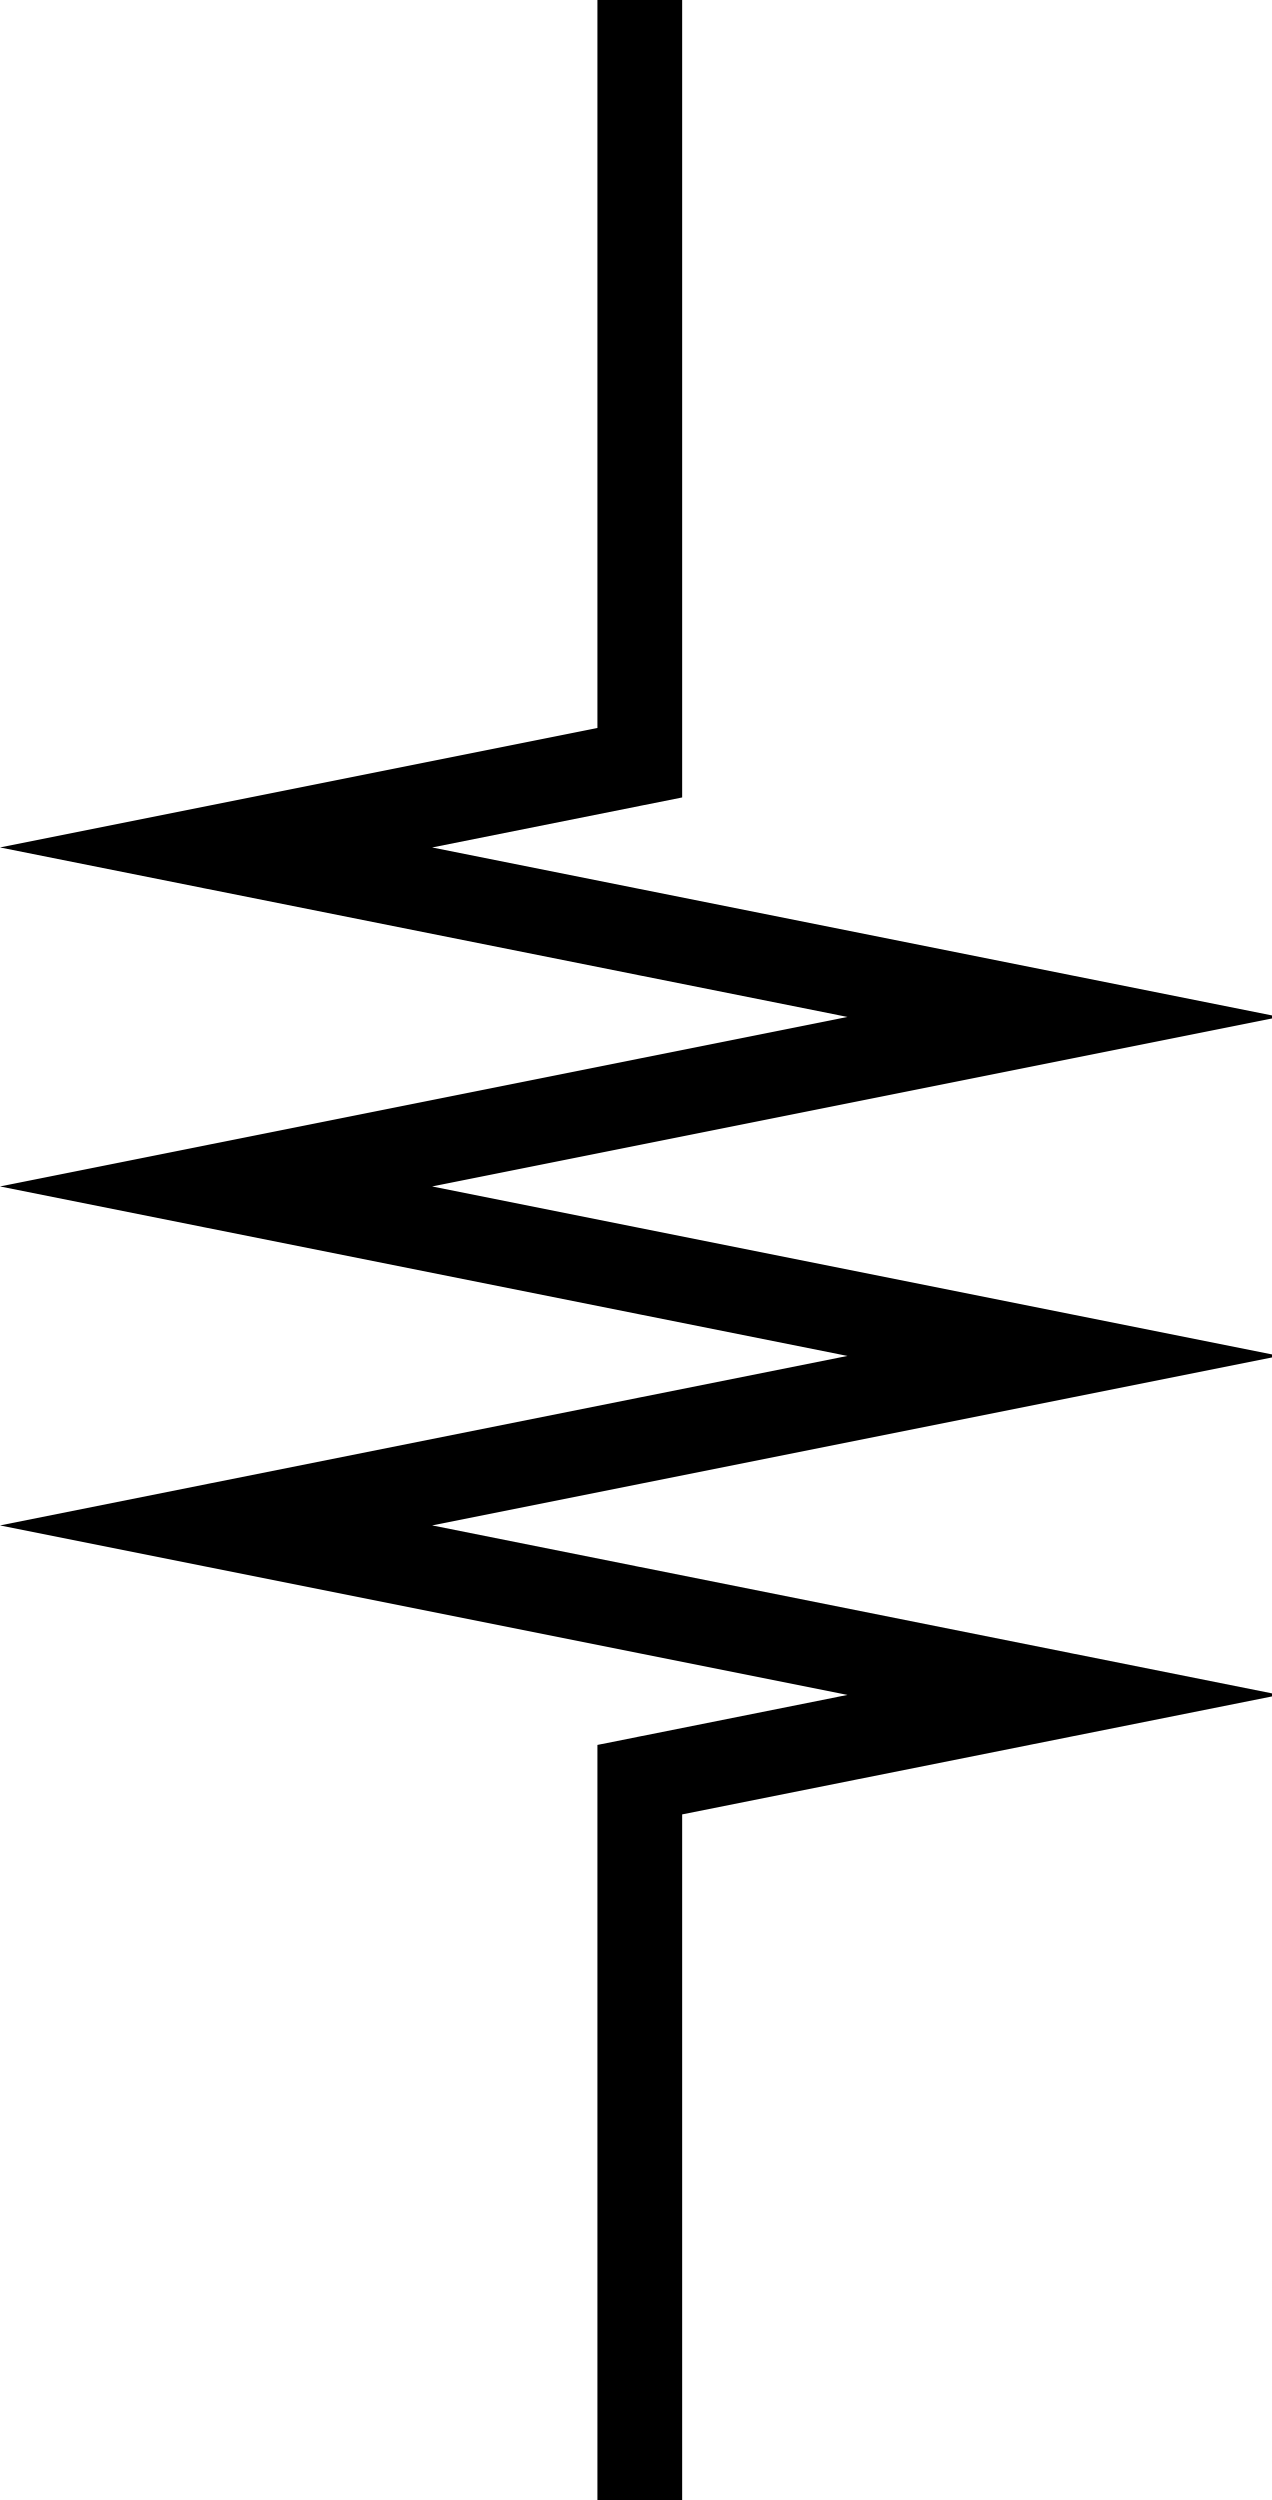
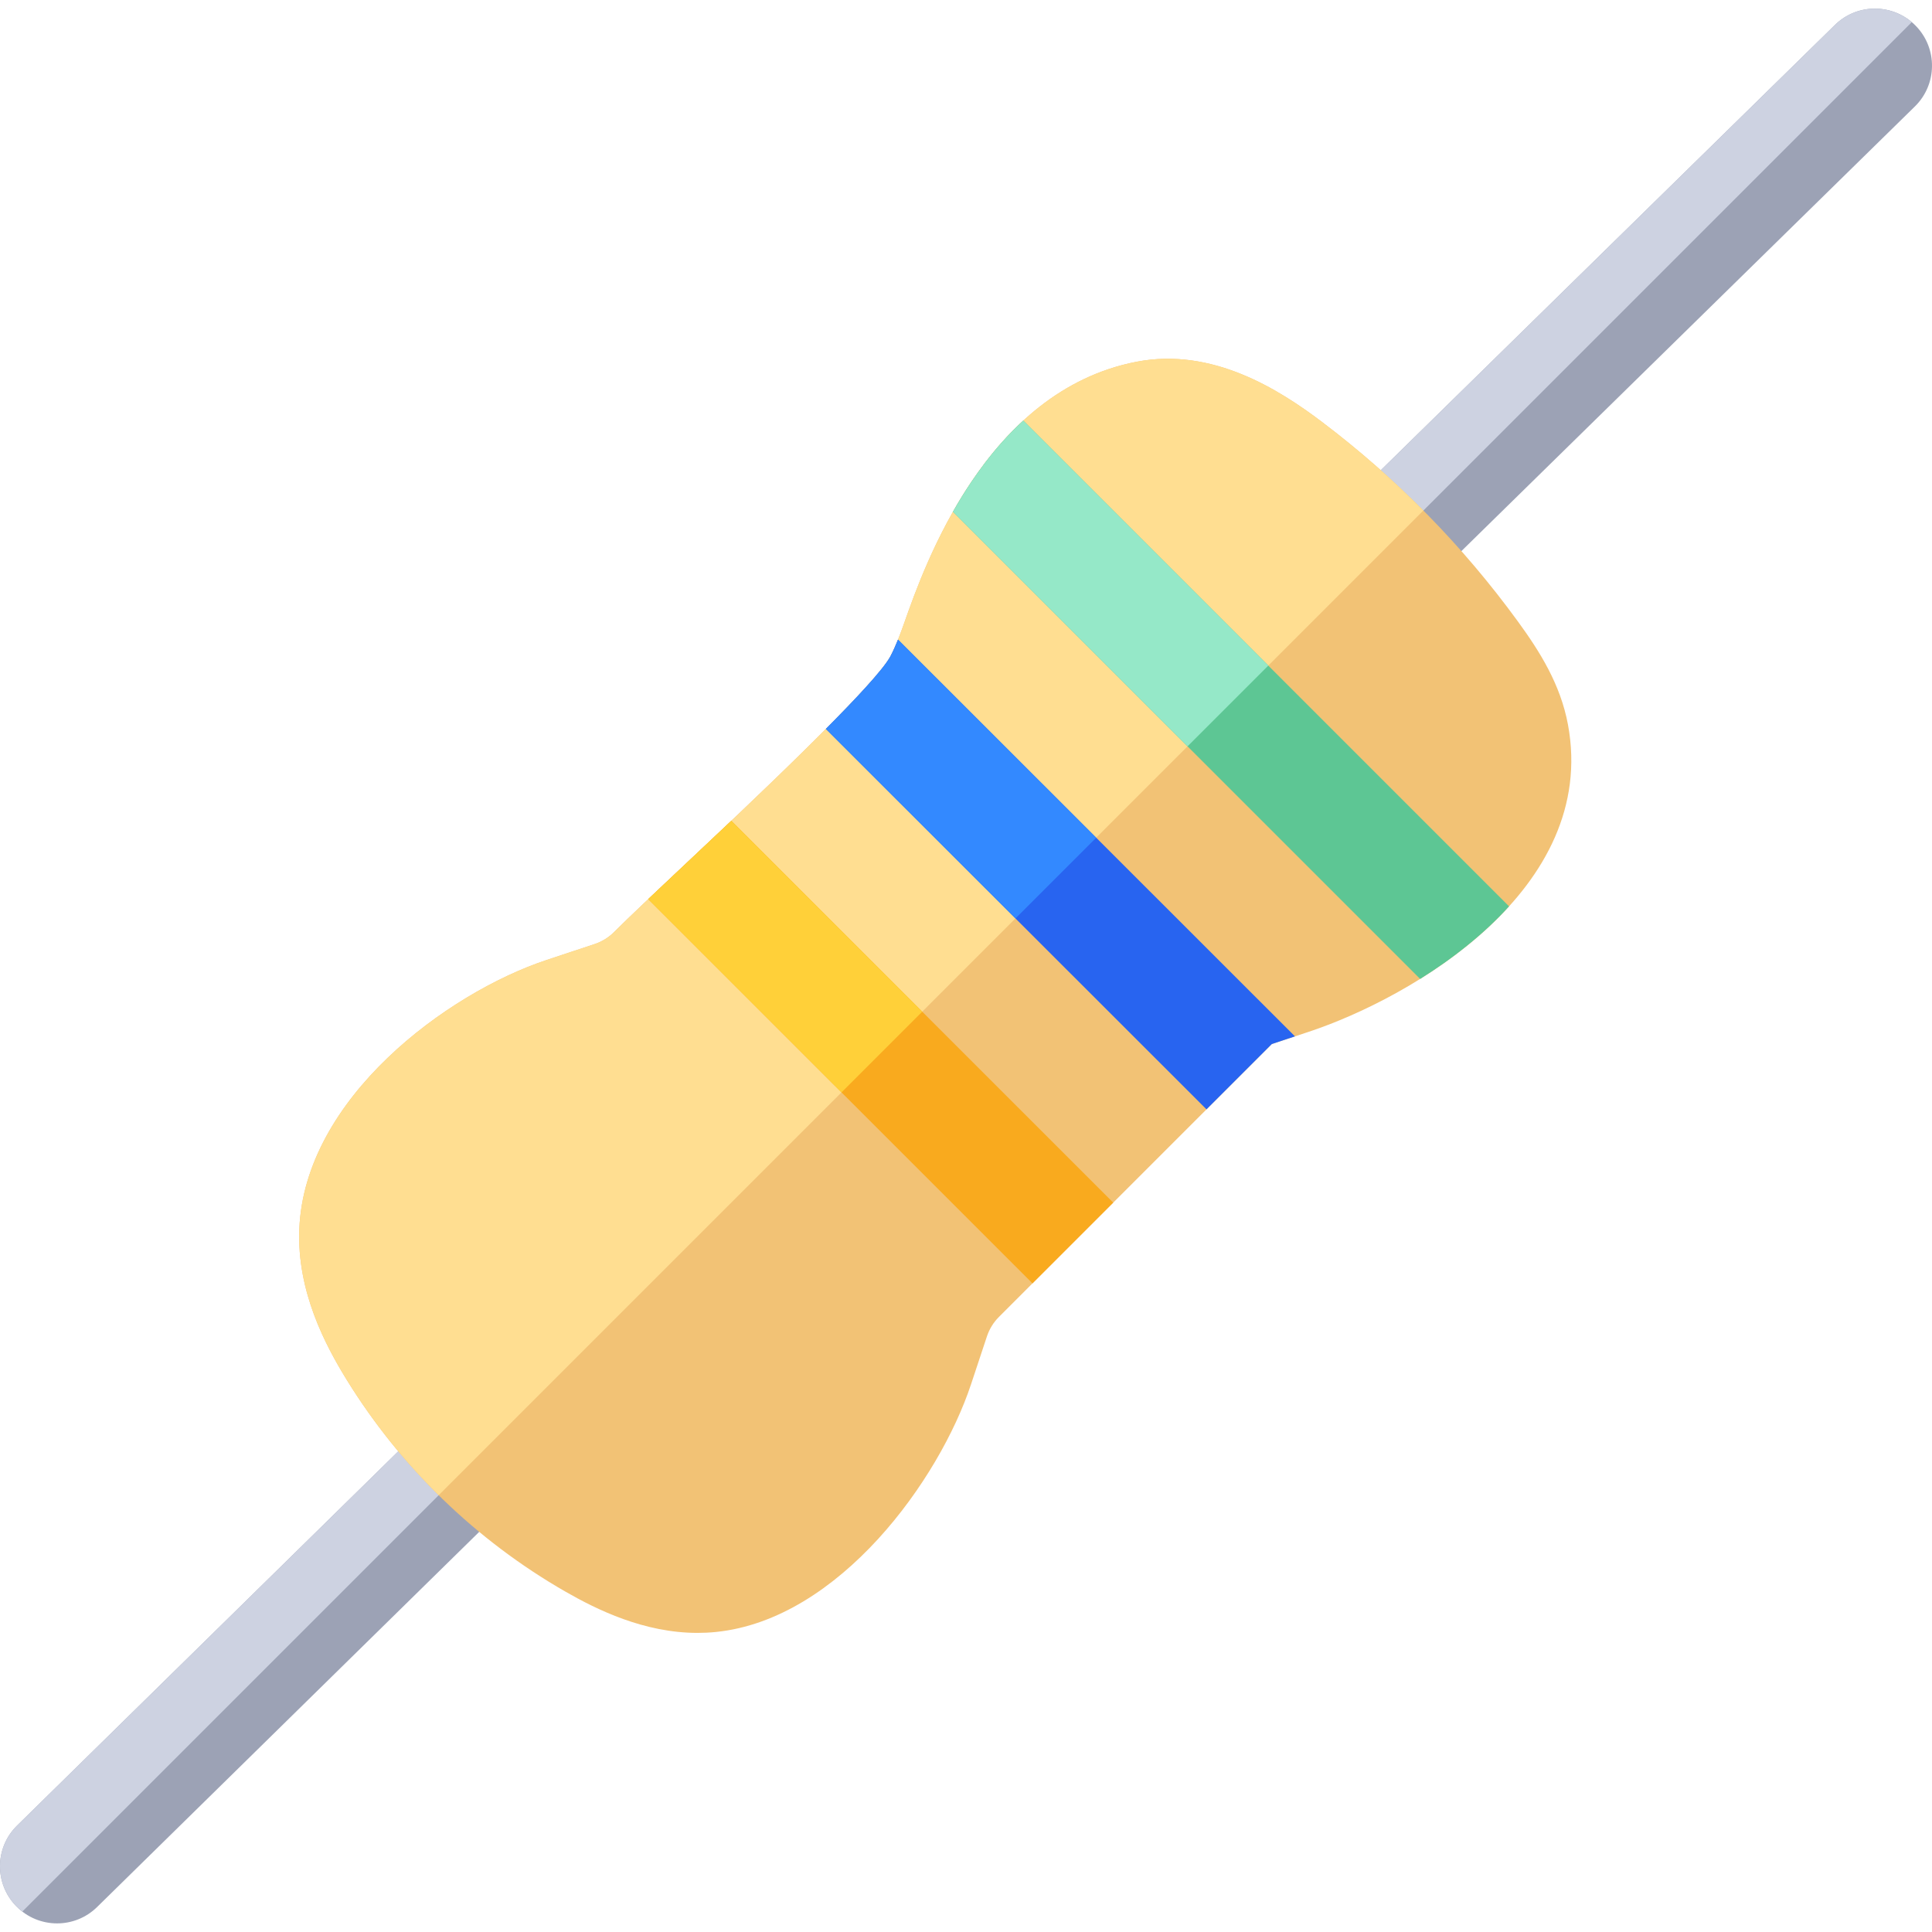
- <svg xmlns="http://www.w3.org/2000/svg" width="30pt" height="59pt" viewBox="0 0 30 59" version="1.1">
-   <g id="surface5492">
-     <rect x="0" y="0" width="30" height="59" style="fill:rgb(100%,100%,100%);fill-opacity:1;stroke:none;" />
-     <path style="fill:none;stroke-width:0.1;stroke-linecap:butt;stroke-linejoin:miter;stroke:rgb(0%,0%,0%);stroke-opacity:1;stroke-miterlimit:10;" d="M 20.25 10 L 20.25 10.9 L 19.75 11 L 20.75 11.2 L 19.75 11.4 L 20.75 11.6 L 19.75 11.8 L 20.75 12 L 20.25 12.1 L 20.25 13 " transform="matrix(20,0,0,20,-389.901,-200)" />
+ <svg xmlns="http://www.w3.org/2000/svg" version="1.1" id="Capa_1" x="0px" y="0px" viewBox="0 0 507.611 507.611" style="enable-background:new 0 0 507.611 507.611;" xml:space="preserve" width="512" height="512">
+   <g id="XMLID_952_">
+     <path id="XMLID_2251_" style="fill:#9CA2B5;" d="M363.382,158.968c-3.889,0-7.774-1.502-10.712-4.499   c-5.8-5.916-5.706-15.413,0.21-21.212L482.11,6.552c5.914-5.8,15.412-5.706,21.212,0.209s5.706,15.413-0.21,21.212l-129.23,126.706   C370.963,157.542,367.171,158.968,363.382,158.968z" />
+     <path id="XMLID_285_" style="fill:#CDD2E1;" d="M353.176,154.936l149.12-149.12c-5.844-4.955-14.607-4.734-20.186,0.737   L352.88,133.257c-5.916,5.8-6.01,15.297-0.21,21.212C352.832,154.635,353.008,154.779,353.176,154.936z" />
+     <path id="XMLID_2239_" style="fill:#9CA2B5;" d="M15.001,505.349c-3.886,0-7.768-1.5-10.704-4.491   c-5.805-5.911-5.717-15.408,0.194-21.212l109.963-107.963c5.912-5.804,15.41-5.715,21.212,0.195   c5.805,5.911,5.717,15.408-0.194,21.212L25.509,501.052C22.589,503.919,18.793,505.349,15.001,505.349z" />
+     <path id="XMLID_239_" style="fill:#CDD2E1;" d="M5.876,502.235l130.057-130.057c-0.092-0.099-0.172-0.204-0.267-0.301   c-5.802-5.91-15.3-5.999-21.212-0.195L4.491,479.645c-5.911,5.804-5.999,15.301-0.194,21.212   C4.795,501.365,5.329,501.813,5.876,502.235z" />
+     <path id="XMLID_237_" style="fill:#F2C275;" d="M411.968,190.397c-1.976-10.651-7.462-19.287-13.096-27.033   c-14.51-19.948-31.842-37.606-51.515-52.486c-11.406-8.628-28.867-19.657-48.706-15.838c-39.593,7.623-55.758,53.534-61.069,68.62   c0,0,0,0,0,0c-0.999,2.836-2.214,6.104-3.651,8.831c-4.307,7.949-38.124,39.753-54.376,55.038   c-7.665,7.208-14.285,13.434-18.228,17.376c-1.418,1.418-3.174,2.501-5.077,3.133l-12.622,4.187   c-26.186,8.687-63.66,36.382-64.99,70.758c-0.631,16.319,6.822,30.405,12.483,39.582c14.153,22.935,33.987,42.151,57.358,55.571   c8.376,4.809,20.729,10.889,34.804,10.889c1.59,0,3.204-0.078,4.835-0.244c32.427-3.3,58.704-40.032,67.006-65.06   c0.001-0.003,0.002-0.007,0.004-0.01l4.184-12.611c0.632-1.904,1.715-3.66,3.133-5.078l71.711-71.71   c3.873-1.285,9.701-3.218,9.701-3.218C370.927,262.112,420.001,233.69,411.968,190.397z" />
+     <path id="XMLID_90_" style="fill:#FFDE91;" d="M115.268,392.843L373.971,134.14c-8.3-8.354-17.185-16.131-26.614-23.262   c-11.406-8.628-28.867-19.657-48.706-15.838c-39.593,7.623-55.758,53.534-61.069,68.62c0,0,0,0,0,0   c-0.999,2.836-2.214,6.104-3.651,8.831c-4.307,7.949-38.124,39.753-54.376,55.038c-7.665,7.208-14.285,13.434-18.228,17.376   c-1.418,1.418-3.174,2.501-5.077,3.133l-12.622,4.187c-26.186,8.687-63.66,36.382-64.99,70.758   c-0.631,16.319,6.822,30.405,12.483,39.582C97.931,373.599,106.067,383.761,115.268,392.843z" />
+     <path id="XMLID_2267_" style="fill:#F9AA1E;" d="M292.486,315.983l-21.21,21.21l-100.97-100.96   c1.103-1.04,19.738-18.589,21.84-20.58L292.486,315.983z" />
+     <path id="XMLID_168_" style="fill:#FFD039;" d="M242.305,265.807l-50.159-50.154c-2.102,1.991-20.737,19.54-21.84,20.58   l50.789,50.784L242.305,265.807z" />
+     <path id="XMLID_2266_" style="fill:#2864F0;" d="M340.236,272.293c-1.9,0.63-4.22,1.39-6.08,2.02l-17.16,17.16l-100.01-99.95   c3.95-3.98,7.53-7.68,10.39-10.83c3.27-3.59,5.61-6.47,6.55-8.2c0.73-1.38,1.4-2.9,2.02-4.44L340.236,272.293z" />
+     <path id="XMLID_619_" style="fill:#3389FF;" d="M288.015,220.097l-52.069-52.044c-0.62,1.54-1.29,3.06-2.02,4.44   c-0.94,1.73-3.28,4.61-6.55,8.2c-2.86,3.15-6.44,6.85-10.39,10.83l49.816,49.786L288.015,220.097z" />
+     <path id="XMLID_2265_" style="fill:#5DC694;" d="M396.486,238.133c-3.34,3.69-7.04,7.12-10.95,10.27   c-3.98,3.23-8.17,6.16-12.41,8.8l-122.74-122.74c1.48-2.63,3.11-5.29,4.88-7.91c1.11-1.65,2.29-3.29,3.51-4.91   c3-3.93,6.35-7.71,10.09-11.13L396.486,238.133z" />
+     <path id="XMLID_633_" style="fill:#95E8C8;" d="M333.232,174.879l-64.366-64.366c-3.74,3.42-7.09,7.2-10.09,11.13   c-1.22,1.62-2.4,3.26-3.51,4.91c-1.77,2.62-3.4,5.28-4.88,7.91l61.631,61.631L333.232,174.879z" />
  </g>
</svg>
